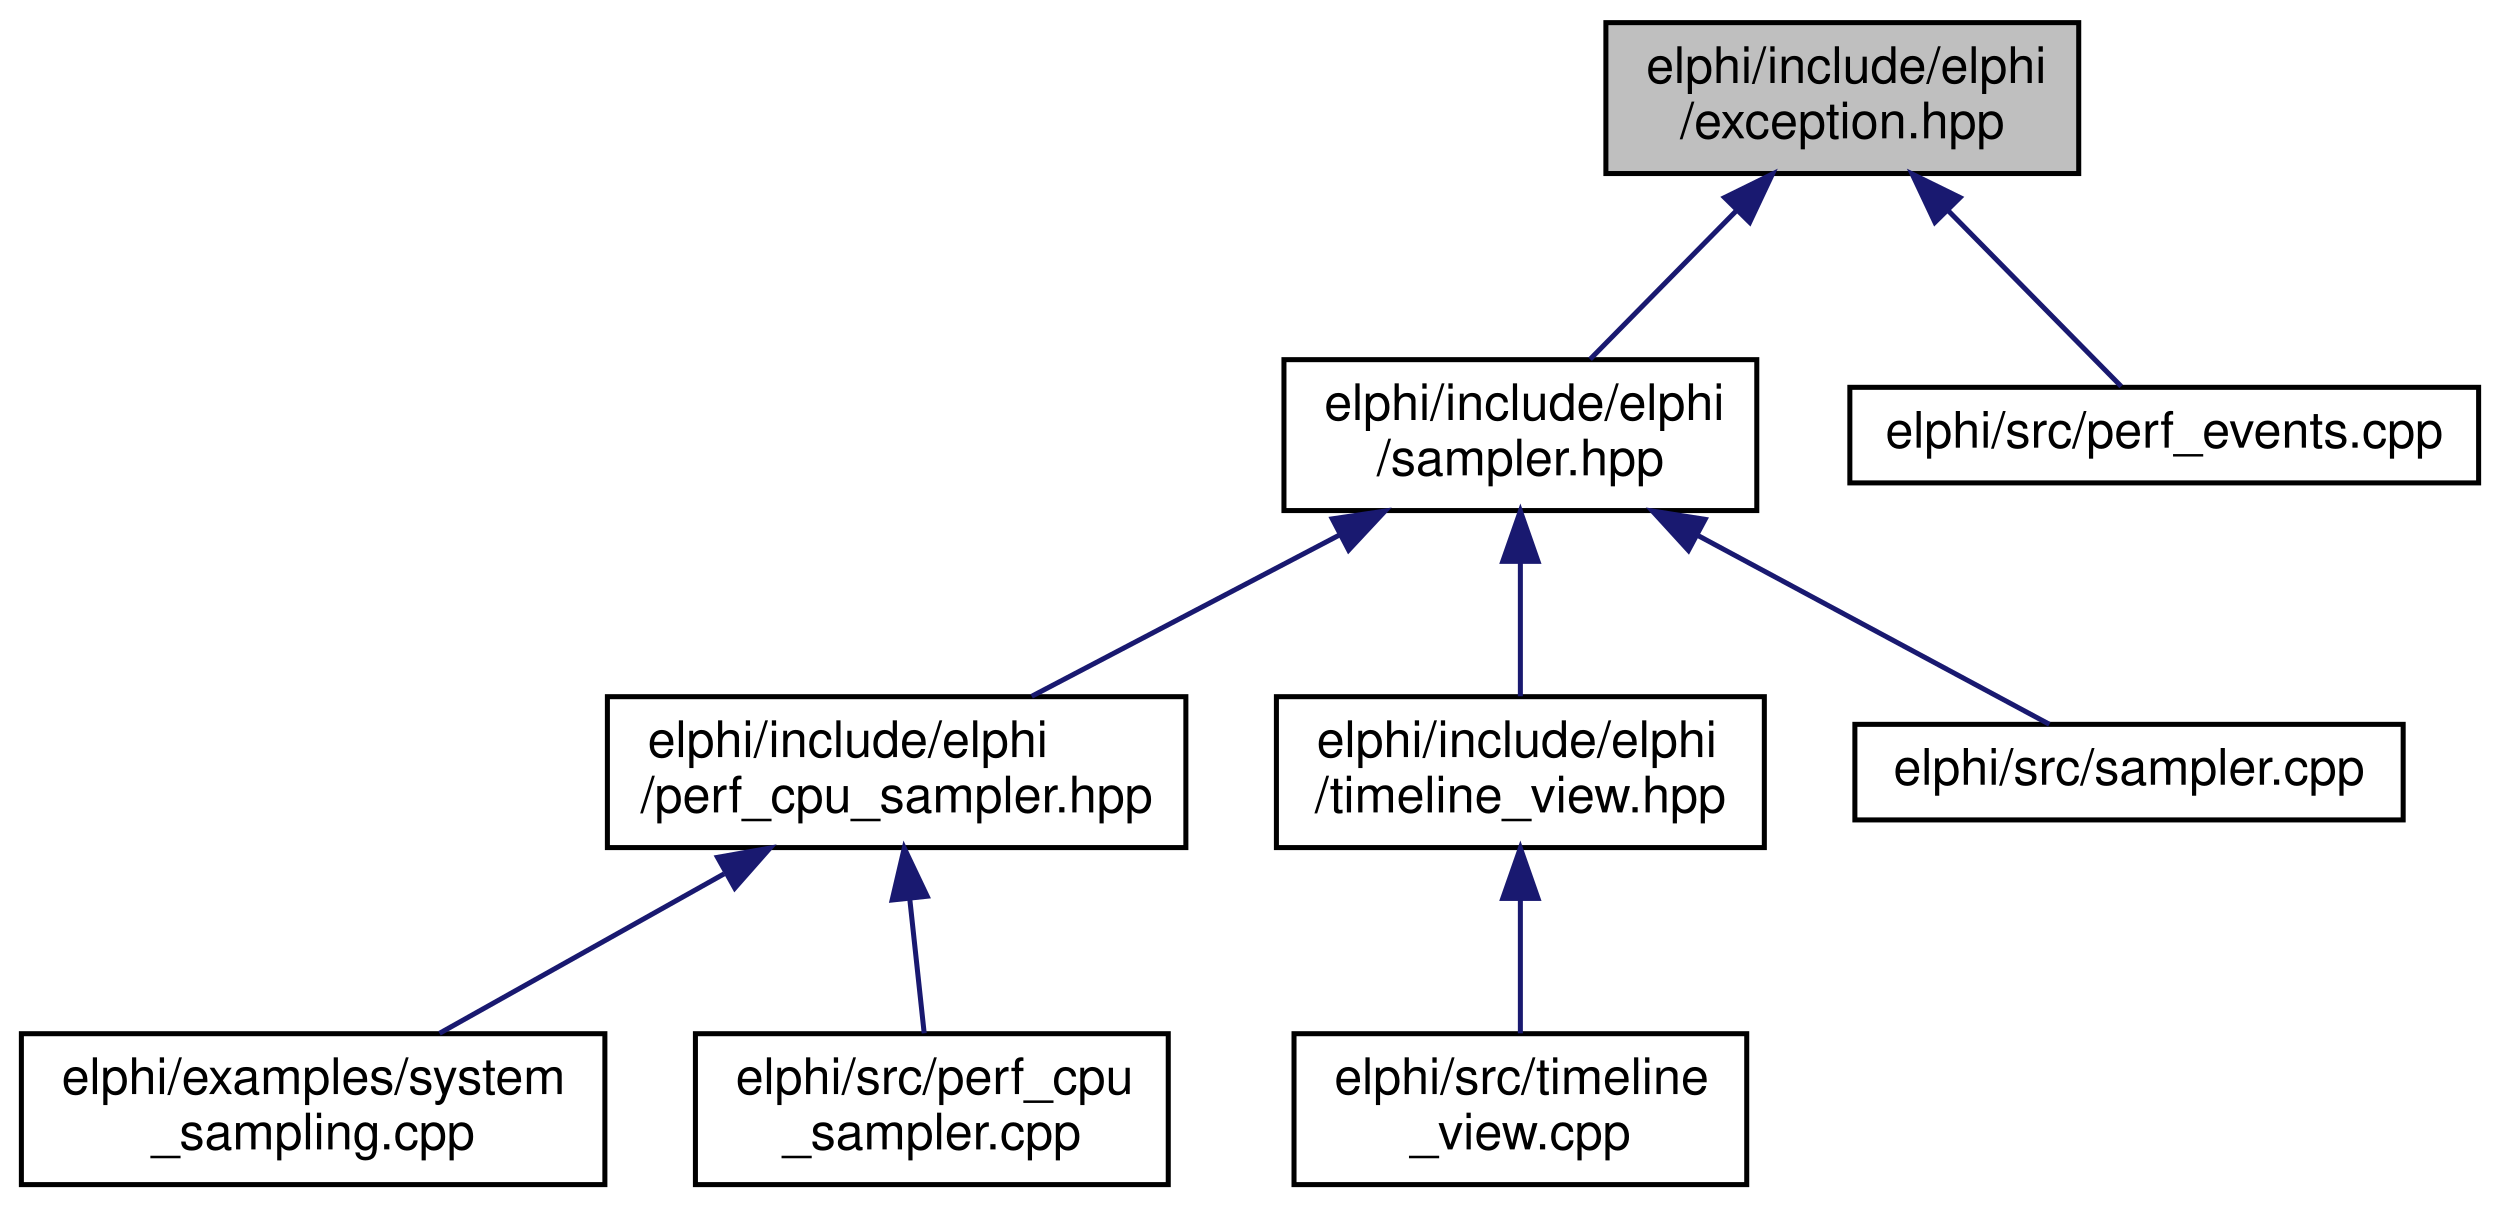
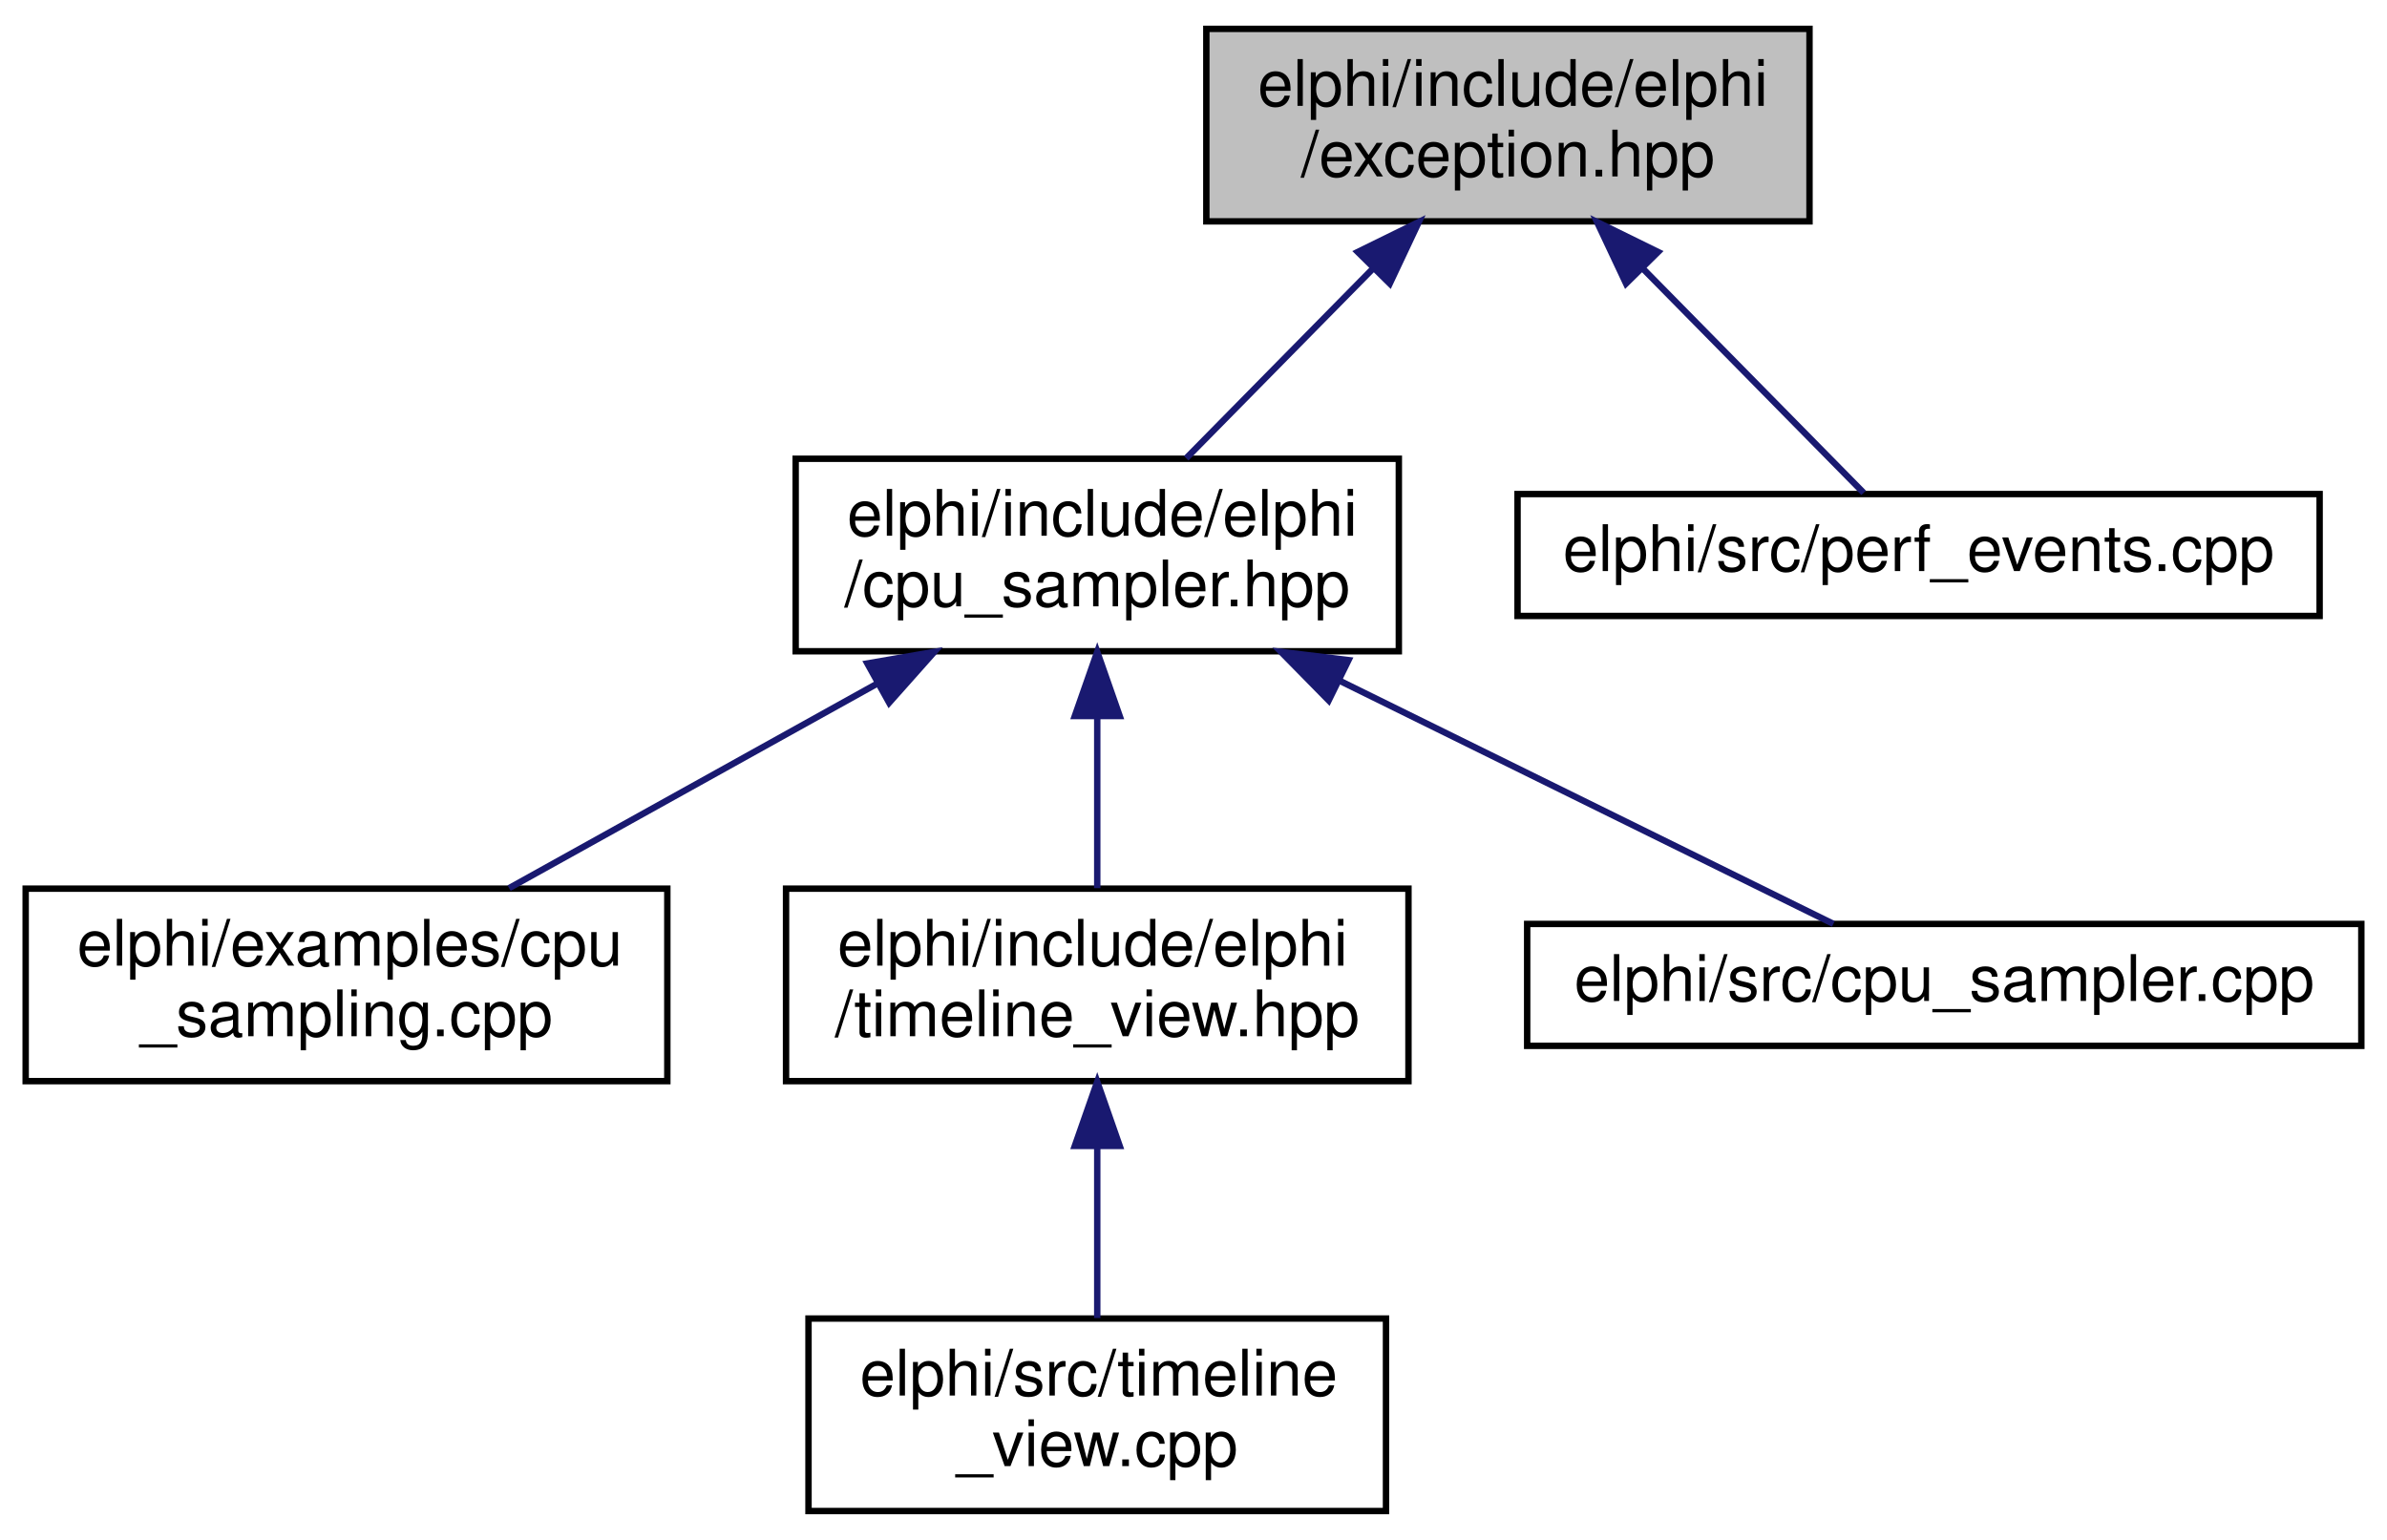
- <svg xmlns="http://www.w3.org/2000/svg" xmlns:xlink="http://www.w3.org/1999/xlink" width="497pt" height="240pt" viewBox="0.00 0.00 496.50 240.00">
+ <svg xmlns="http://www.w3.org/2000/svg" xmlns:xlink="http://www.w3.org/1999/xlink" width="372pt" height="240pt" viewBox="0.00 0.00 372.00 240.00">
  <g id="graph0" class="graph" transform="scale(1 1) rotate(0) translate(4 236)">
    <g id="node1" class="node">
      <g id="a_node1">
        <a xlink:title=" ">
-           <polygon fill="#bfbfbf" stroke="black" points="315,-201.5 315,-231.5 409,-231.5 409,-201.5 315,-201.5" />
-           <text text-anchor="start" x="323" y="-219.5" font-family="Helvetica,sans-Serif" font-size="10.00">elphi/include/elphi</text>
-           <text text-anchor="middle" x="362" y="-208.5" font-family="Helvetica,sans-Serif" font-size="10.00">/exception.hpp</text>
+           <polygon fill="#bfbfbf" stroke="black" points="184,-201.5 184,-231.5 278,-231.5 278,-201.5 184,-201.5" />
+           <text text-anchor="start" x="192" y="-219.5" font-family="Helvetica,sans-Serif" font-size="10.00">elphi/include/elphi</text>
+           <text text-anchor="middle" x="231" y="-208.5" font-family="Helvetica,sans-Serif" font-size="10.00">/exception.hpp</text>
        </a>
      </g>
    </g>
    <g id="node2" class="node">
      <g id="a_node2">
-         <a xlink:href="sampler_8hpp.html" target="_top" xlink:title=" ">
-           <polygon fill="none" stroke="black" points="251,-134.5 251,-164.5 345,-164.5 345,-134.5 251,-134.5" />
-           <text text-anchor="start" x="259" y="-152.5" font-family="Helvetica,sans-Serif" font-size="10.00">elphi/include/elphi</text>
-           <text text-anchor="middle" x="298" y="-141.5" font-family="Helvetica,sans-Serif" font-size="10.00">/sampler.hpp</text>
+         <a xlink:href="cpu__sampler_8hpp.html" target="_top" xlink:title=" ">
+           <polygon fill="none" stroke="black" points="120,-134.5 120,-164.5 214,-164.5 214,-134.5 120,-134.5" />
+           <text text-anchor="start" x="128" y="-152.5" font-family="Helvetica,sans-Serif" font-size="10.00">elphi/include/elphi</text>
+           <text text-anchor="middle" x="167" y="-141.5" font-family="Helvetica,sans-Serif" font-size="10.00">/cpu_sampler.hpp</text>
        </a>
      </g>
    </g>
    <g id="edge1" class="edge">
-       <path fill="none" stroke="midnightblue" d="M340.85,-194.02C331.32,-184.34 320.33,-173.17 311.86,-164.58" />
-       <polygon fill="midnightblue" stroke="midnightblue" points="338.6,-196.73 348.11,-201.4 343.59,-191.81 338.6,-196.73" />
+       <path fill="none" stroke="midnightblue" d="M209.85,-194.02C200.32,-184.34 189.33,-173.17 180.86,-164.58" />
+       <polygon fill="midnightblue" stroke="midnightblue" points="207.6,-196.73 217.11,-201.4 212.59,-191.81 207.6,-196.73" />
    </g>
-     <g id="node9" class="node">
-       <g id="a_node9">
+     <g id="node7" class="node">
+       <g id="a_node7">
        <a xlink:href="perf__events_8cpp.html" target="_top" xlink:title=" ">
-           <polygon fill="none" stroke="black" points="363.5,-140 363.5,-159 488.5,-159 488.5,-140 363.5,-140" />
-           <text text-anchor="middle" x="426" y="-147" font-family="Helvetica,sans-Serif" font-size="10.00">elphi/src/perf_events.cpp</text>
+           <polygon fill="none" stroke="black" points="232.5,-140 232.5,-159 357.5,-159 357.5,-140 232.5,-140" />
+           <text text-anchor="middle" x="295" y="-147" font-family="Helvetica,sans-Serif" font-size="10.00">elphi/src/perf_events.cpp</text>
        </a>
      </g>
    </g>
-     <g id="edge8" class="edge">
-       <path fill="none" stroke="midnightblue" d="M383.17,-194C394.85,-182.13 408.72,-168.05 417.44,-159.19" />
-       <polygon fill="midnightblue" stroke="midnightblue" points="380.41,-191.81 375.89,-201.4 385.4,-196.73 380.41,-191.81" />
+     <g id="edge6" class="edge">
+       <path fill="none" stroke="midnightblue" d="M252.17,-194C263.85,-182.13 277.72,-168.05 286.44,-159.19" />
+       <polygon fill="midnightblue" stroke="midnightblue" points="249.41,-191.81 244.89,-201.4 254.4,-196.73 249.41,-191.81" />
    </g>
    <g id="node3" class="node">
      <g id="a_node3">
-         <a xlink:href="perf__cpu__sampler_8hpp.html" target="_top" xlink:title=" ">
-           <polygon fill="none" stroke="black" points="116.5,-67.5 116.5,-97.5 231.5,-97.5 231.5,-67.5 116.5,-67.5" />
-           <text text-anchor="start" x="124.5" y="-85.5" font-family="Helvetica,sans-Serif" font-size="10.00">elphi/include/elphi</text>
-           <text text-anchor="middle" x="174" y="-74.5" font-family="Helvetica,sans-Serif" font-size="10.00">/perf_cpu_sampler.hpp</text>
+         <a xlink:href="cpu__sampling_8cpp.html" target="_top" xlink:title=" ">
+           <polygon fill="none" stroke="black" points="0,-67.5 0,-97.5 100,-97.5 100,-67.5 0,-67.5" />
+           <text text-anchor="start" x="8" y="-85.5" font-family="Helvetica,sans-Serif" font-size="10.00">elphi/examples/cpu</text>
+           <text text-anchor="middle" x="50" y="-74.5" font-family="Helvetica,sans-Serif" font-size="10.00">_sampling.cpp</text>
        </a>
      </g>
    </g>
    <g id="edge2" class="edge">
-       <path fill="none" stroke="midnightblue" d="M262.16,-129.71C242.61,-119.46 218.8,-106.98 200.85,-97.58" />
-       <polygon fill="midnightblue" stroke="midnightblue" points="260.61,-132.85 271.09,-134.4 263.86,-126.65 260.61,-132.85" />
+       <path fill="none" stroke="midnightblue" d="M132.68,-129.44C114.33,-119.24 92.12,-106.9 75.34,-97.58" />
+       <polygon fill="midnightblue" stroke="midnightblue" points="131.17,-132.6 141.61,-134.4 134.57,-126.48 131.17,-132.6" />
+     </g>
+     <g id="node4" class="node">
+       <g id="a_node4">
+         <a xlink:href="timeline__view_8hpp.html" target="_top" xlink:title=" ">
+           <polygon fill="none" stroke="black" points="118.5,-67.5 118.5,-97.5 215.5,-97.5 215.5,-67.5 118.5,-67.5" />
+           <text text-anchor="start" x="126.5" y="-85.5" font-family="Helvetica,sans-Serif" font-size="10.00">elphi/include/elphi</text>
+           <text text-anchor="middle" x="167" y="-74.5" font-family="Helvetica,sans-Serif" font-size="10.00">/timeline_view.hpp</text>
+         </a>
+       </g>
+     </g>
+     <g id="edge3" class="edge">
+       <path fill="none" stroke="midnightblue" d="M167,-124.11C167,-115.15 167,-105.32 167,-97.58" />
+       <polygon fill="midnightblue" stroke="midnightblue" points="163.5,-124.4 167,-134.4 170.5,-124.4 163.5,-124.4" />
    </g>
    <g id="node6" class="node">
      <g id="a_node6">
-         <a xlink:href="timeline__view_8hpp.html" target="_top" xlink:title=" ">
-           <polygon fill="none" stroke="black" points="249.5,-67.5 249.5,-97.5 346.5,-97.5 346.5,-67.5 249.5,-67.5" />
-           <text text-anchor="start" x="257.5" y="-85.5" font-family="Helvetica,sans-Serif" font-size="10.00">elphi/include/elphi</text>
-           <text text-anchor="middle" x="298" y="-74.5" font-family="Helvetica,sans-Serif" font-size="10.00">/timeline_view.hpp</text>
+         <a xlink:href="cpu__sampler_8cpp.html" target="_top" xlink:title=" ">
+           <polygon fill="none" stroke="black" points="234,-73 234,-92 364,-92 364,-73 234,-73" />
+           <text text-anchor="middle" x="299" y="-80" font-family="Helvetica,sans-Serif" font-size="10.00">elphi/src/cpu_sampler.cpp</text>
        </a>
      </g>
    </g>
    <g id="edge5" class="edge">
-       <path fill="none" stroke="midnightblue" d="M298,-124.11C298,-115.15 298,-105.32 298,-97.58" />
-       <polygon fill="midnightblue" stroke="midnightblue" points="294.5,-124.4 298,-134.4 301.5,-124.4 294.5,-124.4" />
-     </g>
-     <g id="node8" class="node">
-       <g id="a_node8">
-         <a xlink:href="sampler_8cpp.html" target="_top" xlink:title=" ">
-           <polygon fill="none" stroke="black" points="364.5,-73 364.5,-92 473.5,-92 473.5,-73 364.5,-73" />
-           <text text-anchor="middle" x="419" y="-80" font-family="Helvetica,sans-Serif" font-size="10.00">elphi/src/sampler.cpp</text>
-         </a>
-       </g>
-     </g>
-     <g id="edge7" class="edge">
-       <path fill="none" stroke="midnightblue" d="M333.11,-129.64C356.26,-117.2 385.47,-101.51 403.16,-92.01" />
-       <polygon fill="midnightblue" stroke="midnightblue" points="331.41,-126.58 324.26,-134.4 334.72,-132.75 331.41,-126.58" />
-     </g>
-     <g id="node4" class="node">
-       <g id="a_node4">
-         <a xlink:href="system__sampling_8cpp.html" target="_top" xlink:title=" ">
-           <polygon fill="none" stroke="black" points="0,-0.5 0,-30.5 116,-30.5 116,-0.5 0,-0.5" />
-           <text text-anchor="start" x="8" y="-18.5" font-family="Helvetica,sans-Serif" font-size="10.00">elphi/examples/system</text>
-           <text text-anchor="middle" x="58" y="-7.5" font-family="Helvetica,sans-Serif" font-size="10.00">_sampling.cpp</text>
-         </a>
-       </g>
-     </g>
-     <g id="edge3" class="edge">
-       <path fill="none" stroke="midnightblue" d="M139.73,-62.3C121.58,-52.12 99.68,-39.85 83.12,-30.58" />
-       <polygon fill="midnightblue" stroke="midnightblue" points="138.4,-65.56 148.83,-67.4 141.82,-59.45 138.4,-65.56" />
+       <path fill="none" stroke="midnightblue" d="M204.64,-129.97C229.99,-117.48 262.25,-101.6 281.72,-92.01" />
+       <polygon fill="midnightblue" stroke="midnightblue" points="203.07,-126.84 195.64,-134.4 206.16,-133.12 203.07,-126.84" />
    </g>
    <g id="node5" class="node">
      <g id="a_node5">
-         <a xlink:href="perf__cpu__sampler_8cpp.html" target="_top" xlink:title=" ">
-           <polygon fill="none" stroke="black" points="134,-0.5 134,-30.5 228,-30.5 228,-0.5 134,-0.5" />
-           <text text-anchor="start" x="142" y="-18.5" font-family="Helvetica,sans-Serif" font-size="10.00">elphi/src/perf_cpu</text>
-           <text text-anchor="middle" x="181" y="-7.5" font-family="Helvetica,sans-Serif" font-size="10.00">_sampler.cpp</text>
+         <a xlink:href="timeline__view_8cpp.html" target="_top" xlink:title=" ">
+           <polygon fill="none" stroke="black" points="122,-0.5 122,-30.5 212,-30.5 212,-0.5 122,-0.5" />
+           <text text-anchor="start" x="130" y="-18.5" font-family="Helvetica,sans-Serif" font-size="10.00">elphi/src/timeline</text>
+           <text text-anchor="middle" x="167" y="-7.5" font-family="Helvetica,sans-Serif" font-size="10.00">_view.cpp</text>
        </a>
      </g>
    </g>
    <g id="edge4" class="edge">
-       <path fill="none" stroke="midnightblue" d="M176.6,-57.4C177.57,-48.37 178.64,-38.41 179.48,-30.58" />
-       <polygon fill="midnightblue" stroke="midnightblue" points="173.11,-57.08 175.52,-67.4 180.07,-57.83 173.11,-57.08" />
-     </g>
-     <g id="node7" class="node">
-       <g id="a_node7">
-         <a xlink:href="timeline__view_8cpp.html" target="_top" xlink:title=" ">
-           <polygon fill="none" stroke="black" points="253,-0.5 253,-30.5 343,-30.5 343,-0.5 253,-0.5" />
-           <text text-anchor="start" x="261" y="-18.5" font-family="Helvetica,sans-Serif" font-size="10.00">elphi/src/timeline</text>
-           <text text-anchor="middle" x="298" y="-7.5" font-family="Helvetica,sans-Serif" font-size="10.00">_view.cpp</text>
-         </a>
-       </g>
-     </g>
-     <g id="edge6" class="edge">
-       <path fill="none" stroke="midnightblue" d="M298,-57.11C298,-48.15 298,-38.32 298,-30.58" />
-       <polygon fill="midnightblue" stroke="midnightblue" points="294.5,-57.4 298,-67.4 301.5,-57.4 294.5,-57.4" />
+       <path fill="none" stroke="midnightblue" d="M167,-57.11C167,-48.15 167,-38.32 167,-30.58" />
+       <polygon fill="midnightblue" stroke="midnightblue" points="163.5,-57.4 167,-67.4 170.5,-57.4 163.5,-57.4" />
    </g>
  </g>
</svg>
